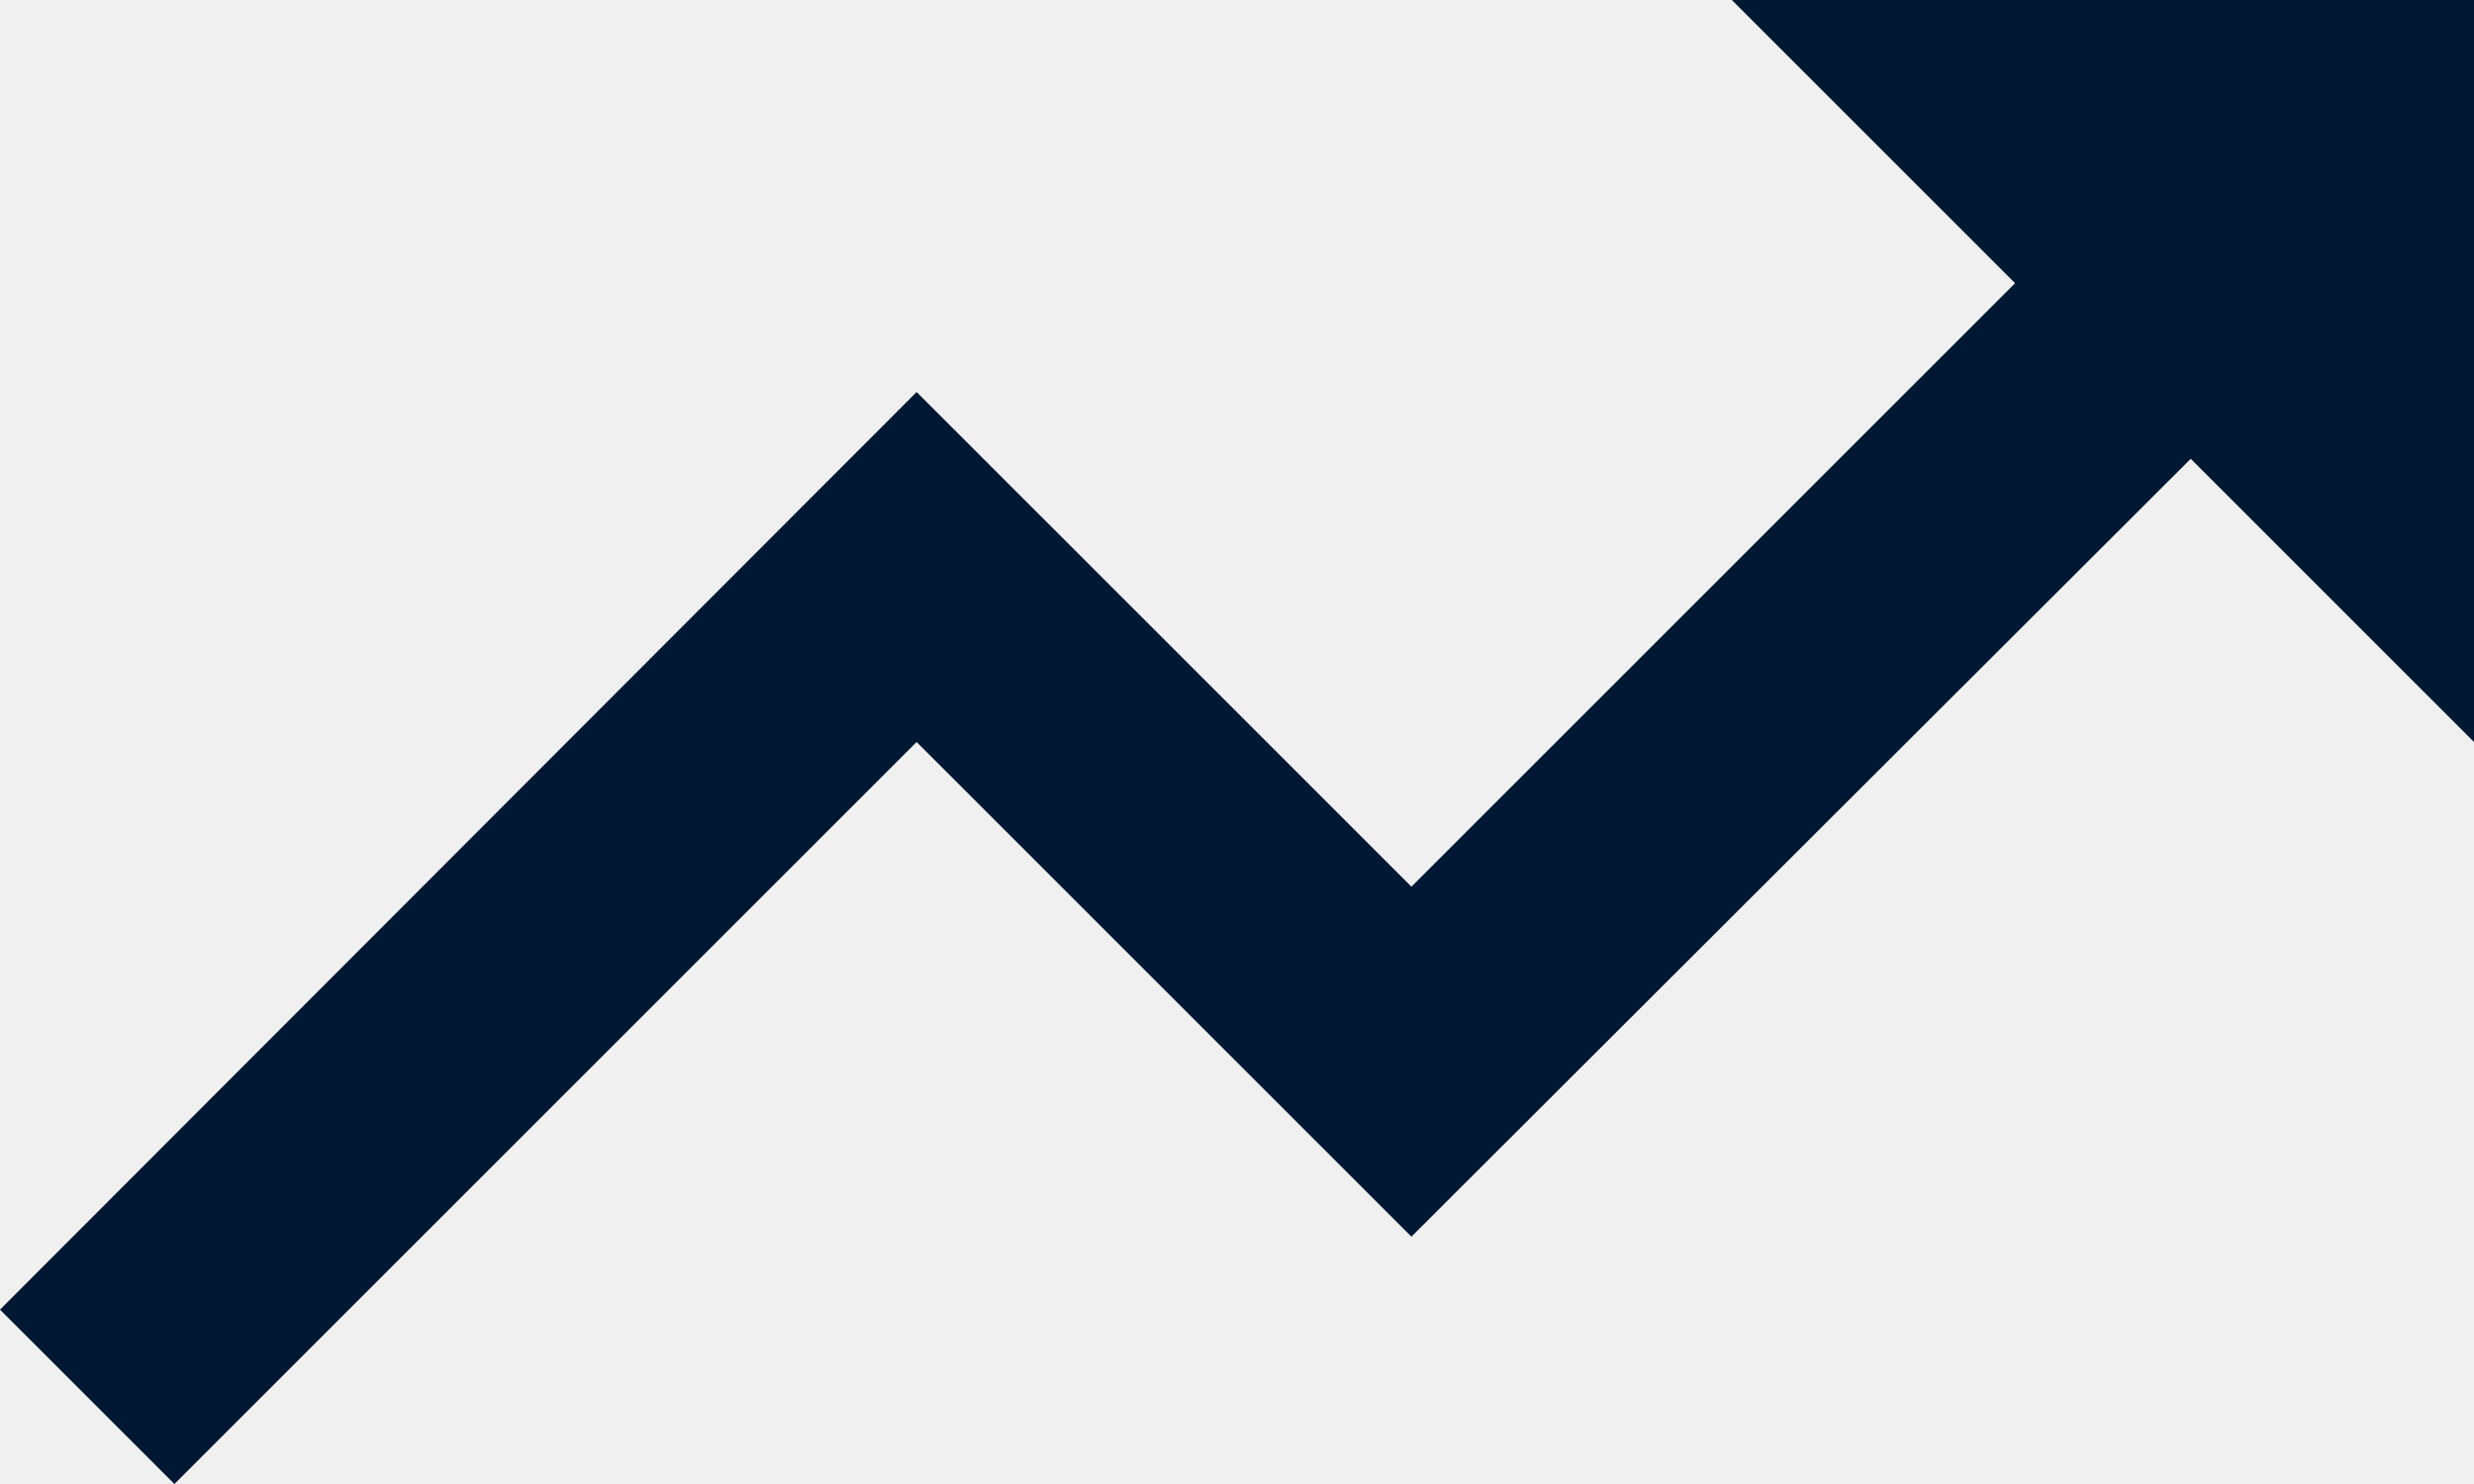
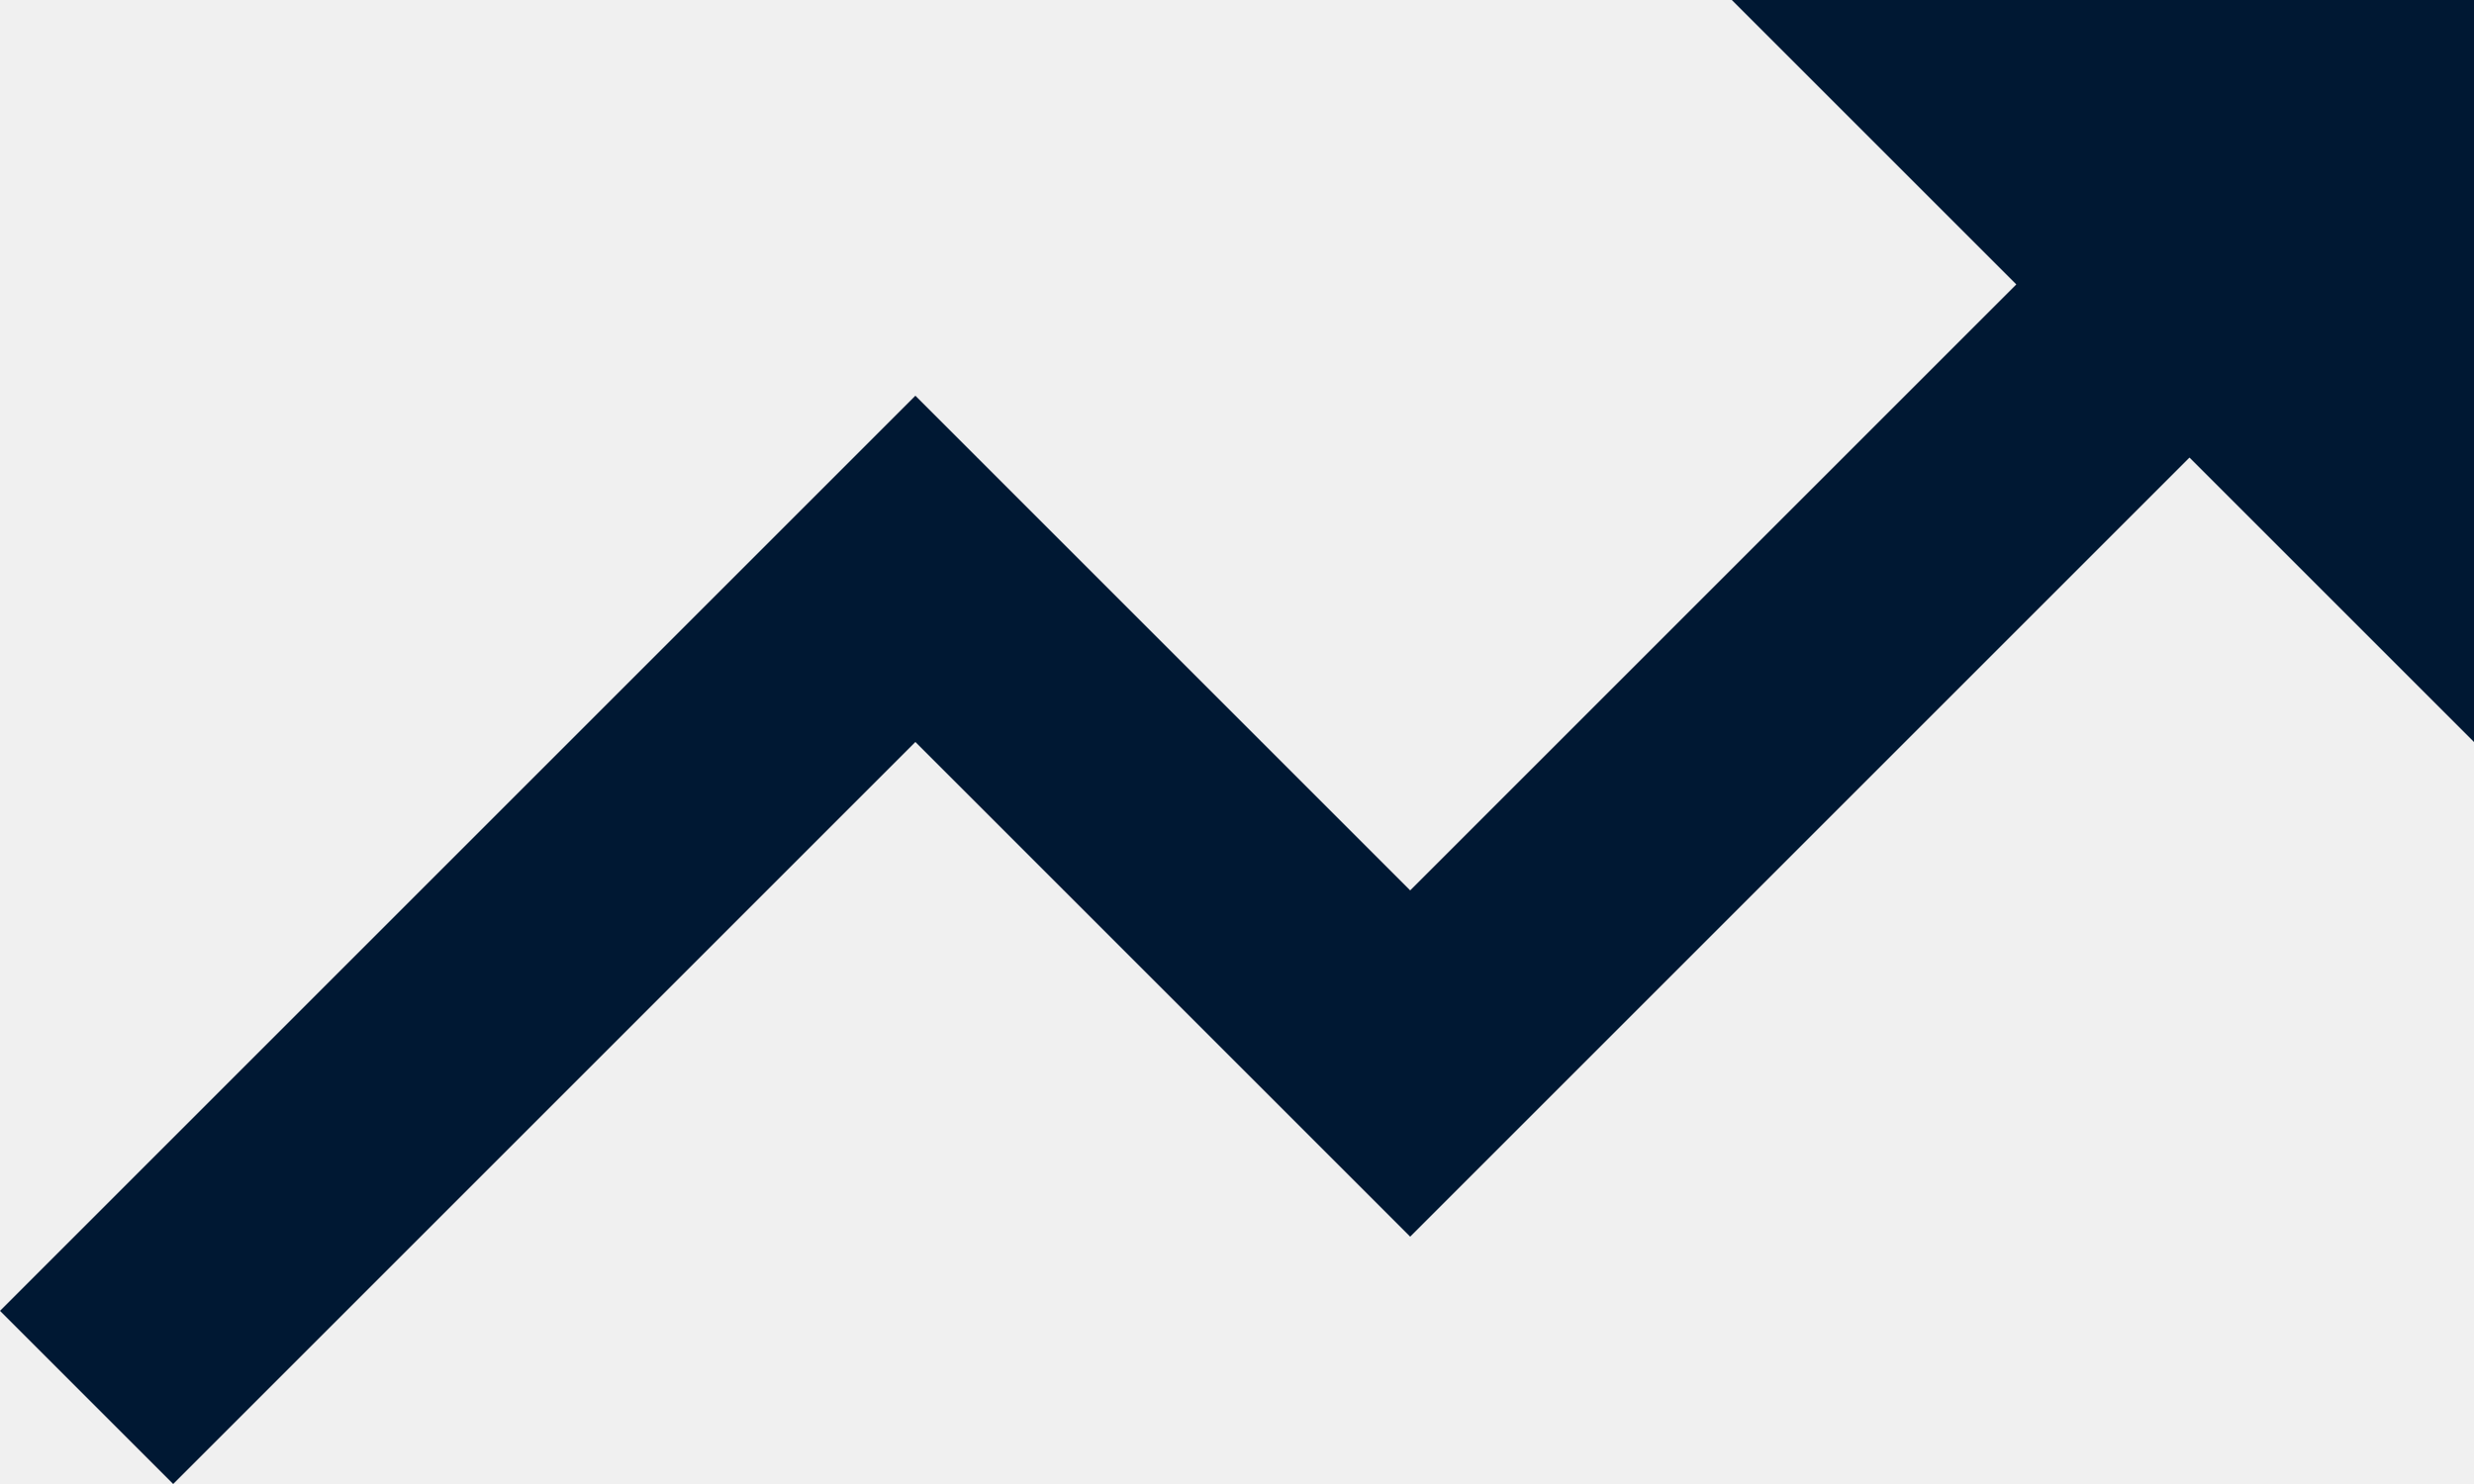
- <svg xmlns="http://www.w3.org/2000/svg" xmlns:xlink="http://www.w3.org/1999/xlink" width="20px" height="12px" viewBox="0 0 20 12" version="1.1">
-   <defs>
-     <polygon id="path-1" points="14 0 16.29 2.29 11.41 7.17 7.41 3.17 0 10.59 1.41 12 7.41 6 11.41 10 17.71 3.71 20 6 20 0" />
-   </defs>
-   <g id="Icons" stroke="none" stroke-width="1" fill="none" fill-rule="evenodd">
-     <g id="extra-/-trending-up" transform="translate(-2, -6)">
-       <g id="trending-up">
-         <g id="Icon-🎨" transform="translate(2, 6)">
-           <mask id="mask-2" fill="white">
-             <use xlink:href="#path-1" />
-           </mask>
-           <use id="Mask" fill="#001833" fill-rule="nonzero" xlink:href="#path-1" />
-         </g>
-       </g>
-     </g>
-   </g>
+ <svg xmlns="http://www.w3.org/2000/svg" version="1.1" id="Layer_1" x="0px" y="0px" viewBox="0 0 20 12" style="enable-background:new 0 0 20 12;" xml:space="preserve">
+   <style type="text/css">
+ 	.st0{fill:#001833;}
+ </style>
+   <path class="st0" d="M14,0l2.3,2.3l-4.9,4.9l-4-4L0,10.6L1.4,12l6-6l4,4l6.3-6.3L20,6V0H14z" />
</svg>
